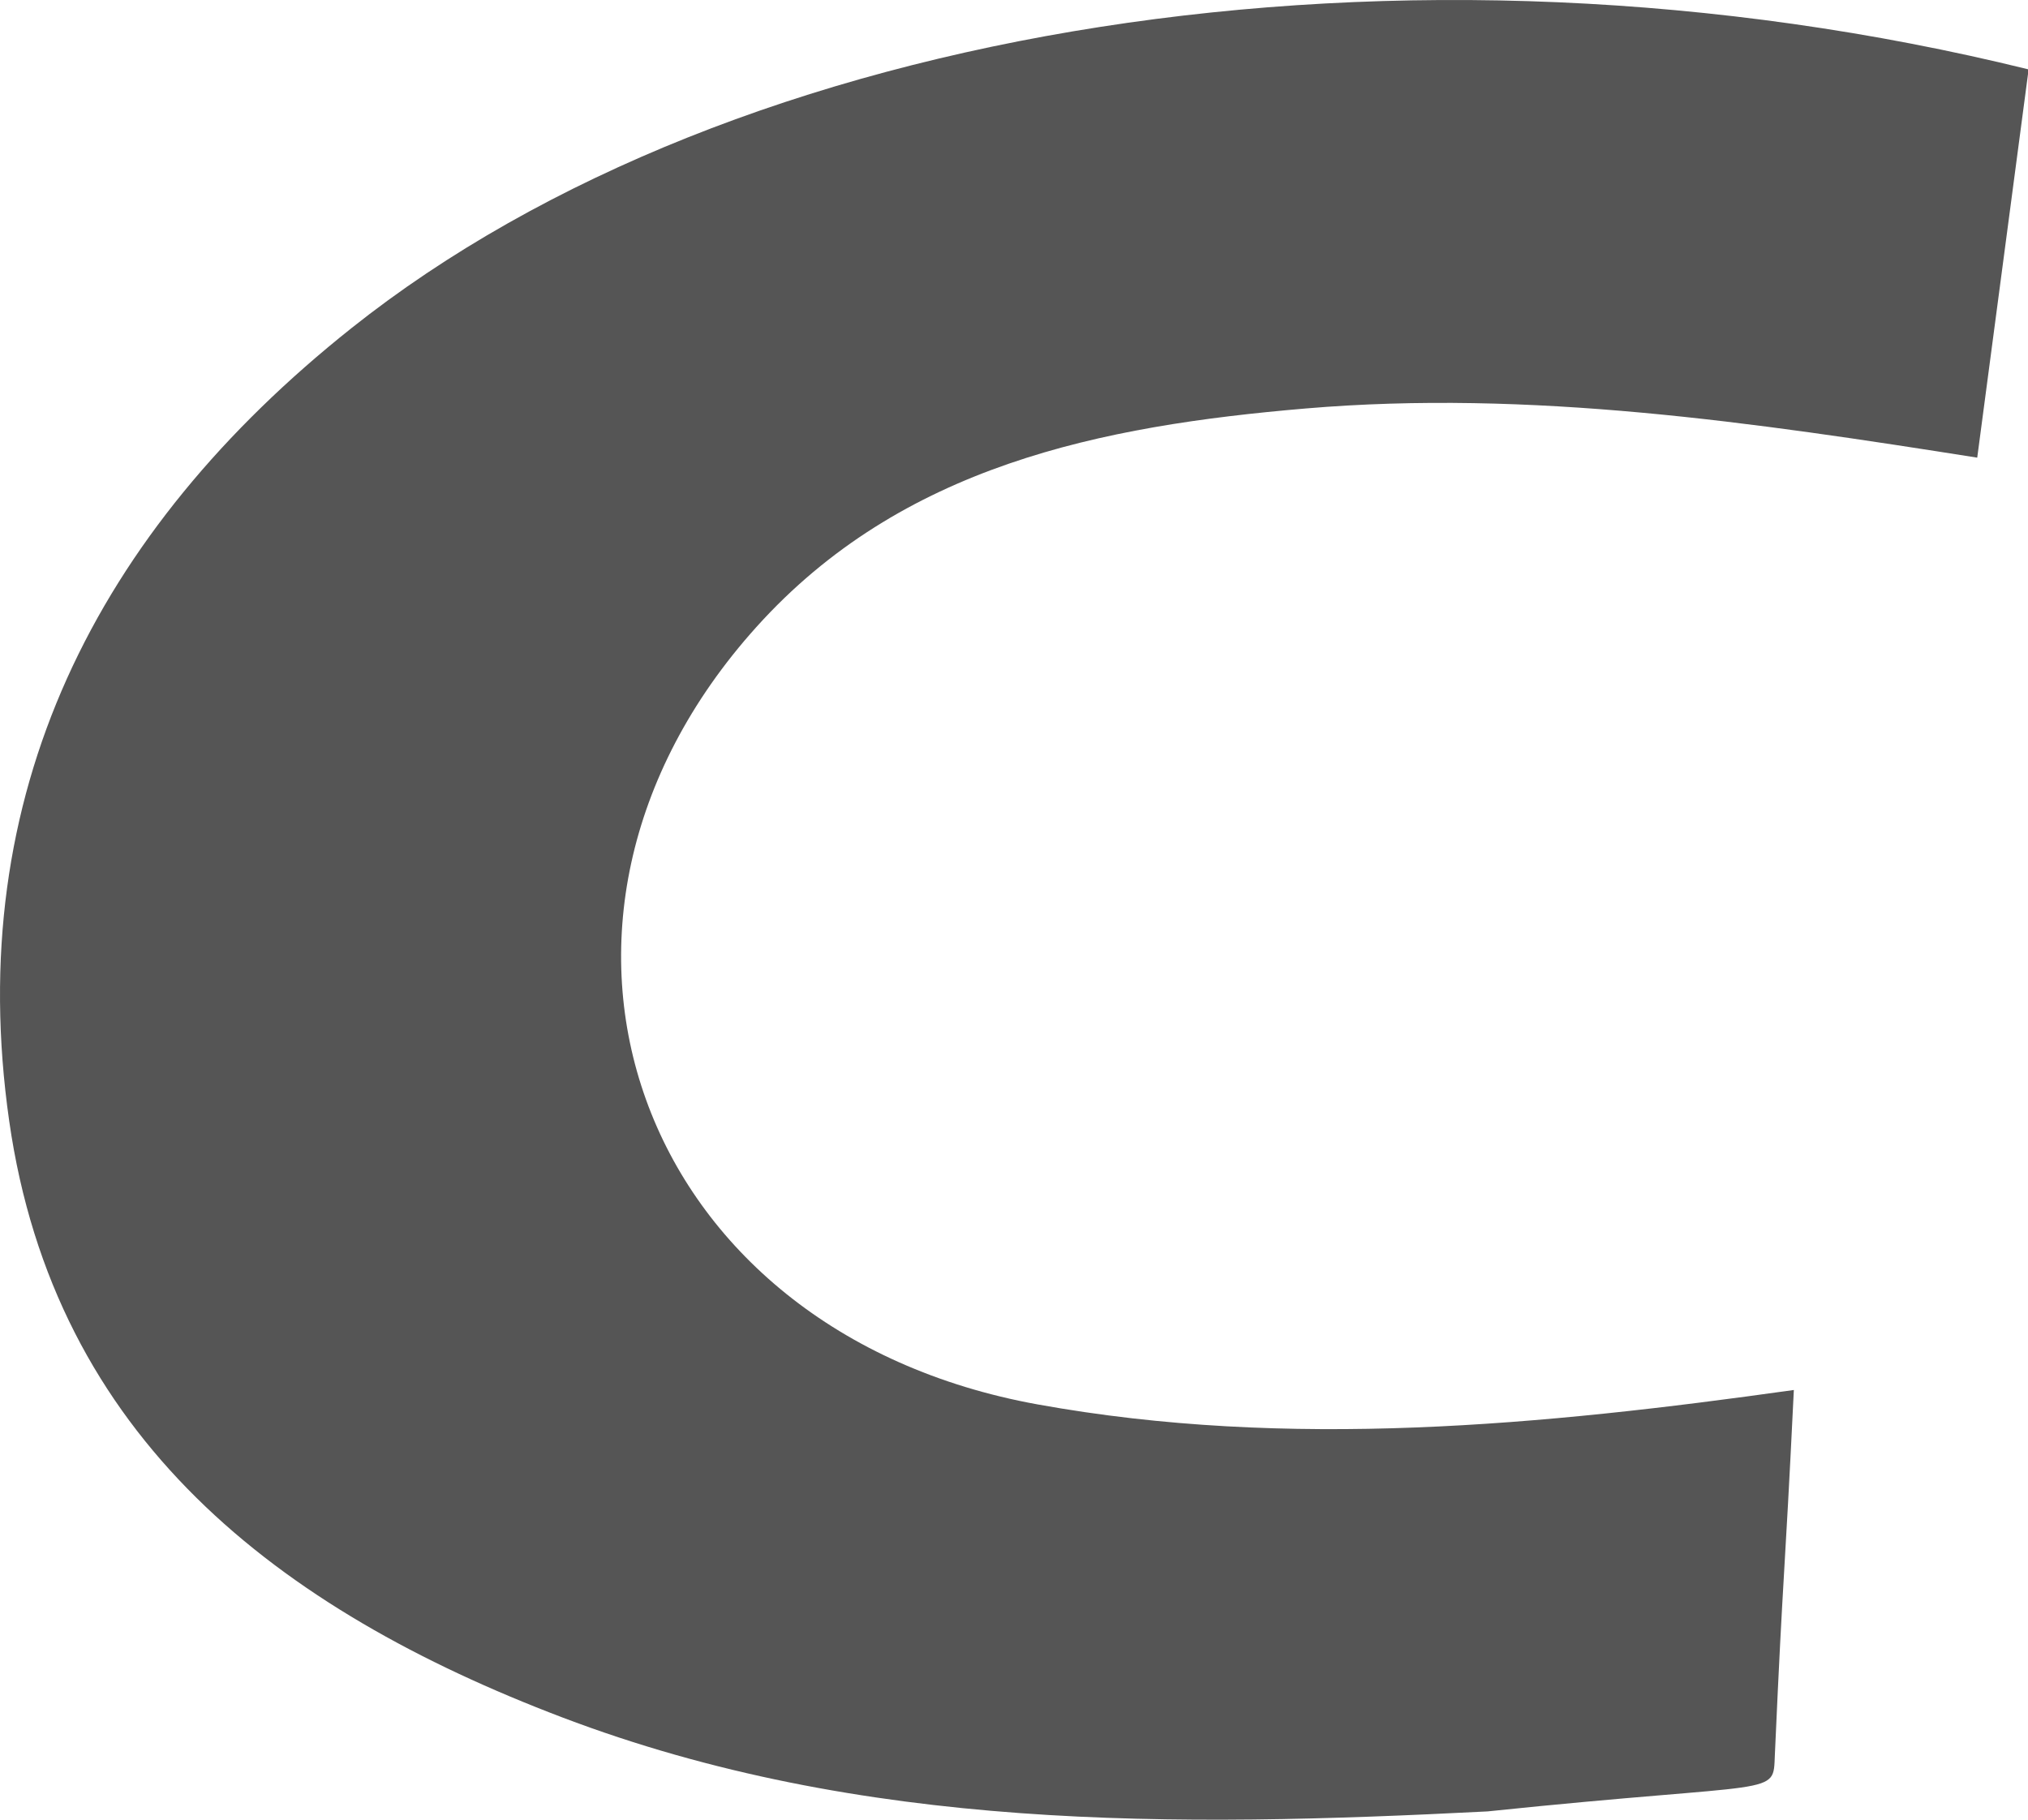
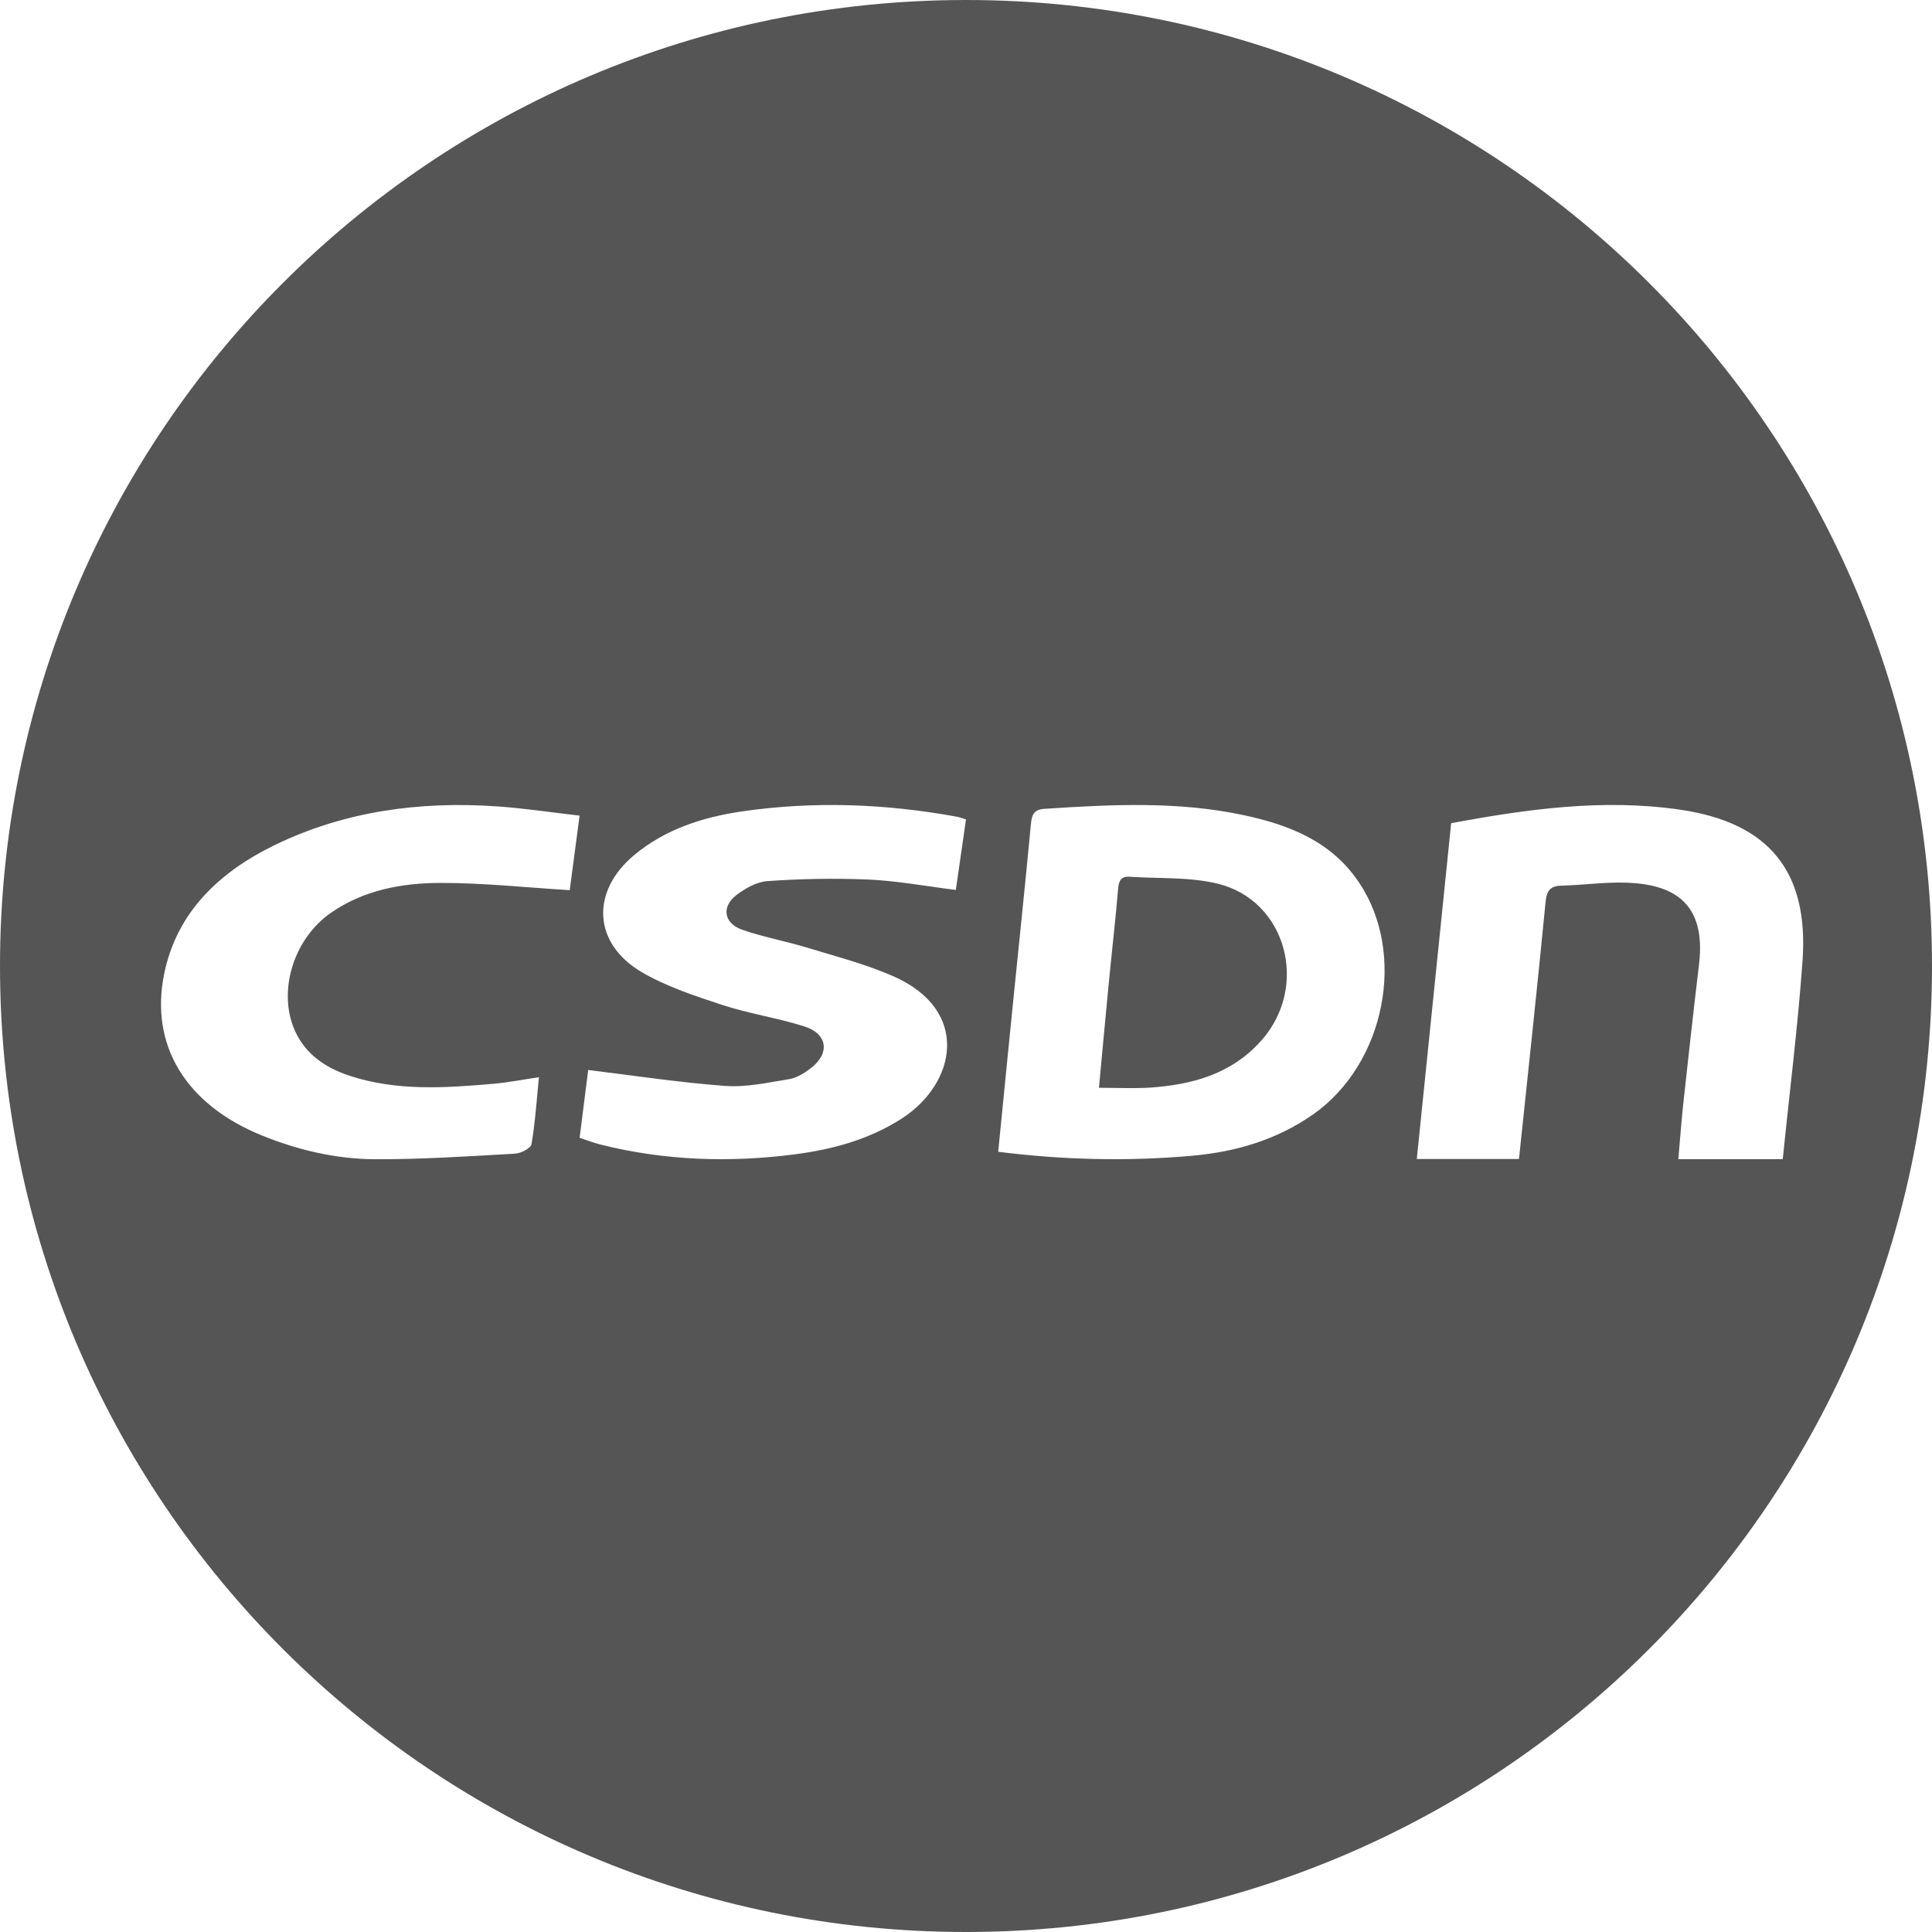
- <svg xmlns="http://www.w3.org/2000/svg" t="1576056753338" class="icon" viewBox="0 0 1141 1024" version="1.1" p-id="1347" width="222.852" height="200">
+ <svg xmlns="http://www.w3.org/2000/svg" t="1582380582293" class="icon" viewBox="0 0 1024 1024" version="1.1" p-id="1925" width="200" height="200">
  <defs>
    <style type="text/css" />
  </defs>
-   <path d="M1141.351 39.056l-28.913 218.475c-126.145-19.927-251.601-38.377-377.755-27.674-115.461 9.803-227.406 32.181-309.125 122.987-150.019 166.697-68.391 396.461 158.252 437.463 141.115 25.526 283.92 11.786 425.448-8.123-5.452 112.441-5.764 95.304-10.675 205.23-1.074 24.058 4.277 14.613-161.648 31.915-176.004 9.004-351.88 11.189-520.55-52.888C156.545 905.722 30.676 809.16 5.177 630.815c-26.251-183.595 48.804-331.797 192.517-446.128C413.369 13.098 790.803-47.271 1141.351 39.056z" fill="#555555" p-id="1348" />
+   <path d="M512 1024C229.222 1024 0 794.778 0 512 0 229.222 229.222 0 512 0c282.778 0 512 229.222 512 512 0 282.778-229.222 512-512 512z m17.067-413.525c34.85 4.352 68.779 5.12 102.741 2.099 23.04-2.048 44.817-8.363 64.171-21.914 38.212-26.795 49.783-85.197 24.252-123.051-14.626-21.709-36.813-30.345-60.757-35.499-35.055-7.543-70.451-5.751-105.847-3.413-5.666 0.358-6.758 3.072-7.236 8.209-3.072 32.683-6.537 65.314-9.813 97.963-2.509 24.815-4.932 49.63-7.509 75.605z m53.402-33.929c1.963-20.907 3.635-39.339 5.427-57.771 1.553-15.906 3.413-31.778 4.727-47.701 0.358-4.284 1.553-6.656 5.956-6.383 15.616 1.041 31.71 0.034 46.729 3.652 36.489 8.823 48.725 54.306 23.347 83.029-15.821 17.903-36.762 23.586-59.255 25.088-8.465 0.546-17.015 0.085-26.931 0.085zM512 434.295c-2.185-0.649-3.533-1.178-4.932-1.434-37.717-6.878-75.691-8.329-113.647-2.816-20.975 3.038-41.011 9.489-57.481 23.33-22.989 19.319-21.641 46.848 4.403 62.003 13.056 7.595 28.023 12.51 42.598 17.289 14.08 4.608 28.996 6.827 43.145 11.264 12.595 3.925 14.012 14.319 3.584 22.306-3.345 2.56-7.441 5.086-11.537 5.751-11.196 1.826-22.699 4.386-33.826 3.567-24.098-1.775-48.043-5.461-72.55-8.431-1.365 10.615-2.935 23.091-4.557 35.942 4.181 1.365 7.68 2.731 11.264 3.618 33.946 8.499 68.386 9.609 102.912 5.12 20.087-2.611 39.475-7.902 56.695-19.029 28.604-18.483 36.693-57.19-4.676-75.383-14.507-6.383-30.191-10.411-45.483-15.087-11.418-3.482-23.313-5.615-34.526-9.523-9.779-3.413-11.145-12.203-3.038-18.398 4.659-3.55 10.718-6.997 16.384-7.373a480.853 480.853 0 0 1 53.385-0.853c15.377 0.7 30.652 3.55 46.49 5.53L512 434.295z m257.143 2.048L750.933 614.298h54.153c4.779-45.636 9.711-90.726 14.063-135.885 0.614-6.366 2.355-8.841 8.687-9.011 11.435-0.273 22.886-1.98 34.287-1.57 23.723 0.853 42.394 9.728 38.4 43.264-2.901 24.269-5.598 48.572-8.243 72.875-1.092 10.069-1.826 20.19-2.731 30.413h55.33c3.584-35.26 7.987-70.059 10.496-104.994 3.413-47.462-17.766-73.318-64.683-80.213-40.96-6.007-81.34-0.341-121.549 7.134z m-483.499 134.605c-8.738 1.297-16.384 2.799-24.098 3.482-25.651 2.236-51.319 3.942-76.305-4.267-13.909-4.591-24.678-12.578-29.798-25.958-7.902-20.702 0.887-47.104 19.831-60.314 17.374-12.117 37.717-15.923 58.453-15.923 22.545-0.017 45.09 2.423 68.233 3.84L307.2 432.299c-15.07-1.724-29.491-3.925-43.998-4.915-41.011-2.799-80.64 2.611-117.47 20.463-30.02 14.558-52.053 36.011-58.675 68.13-7.851 38.144 11.537 69.495 51.763 85.845 19.149 7.765 39.287 12.51 60.006 12.595 24.747 0.102 49.493-1.57 74.206-2.953 3.106-0.171 8.311-2.901 8.67-5.035 1.98-11.554 2.731-23.279 3.942-35.465z" fill="#555555" p-id="1926" />
</svg>
